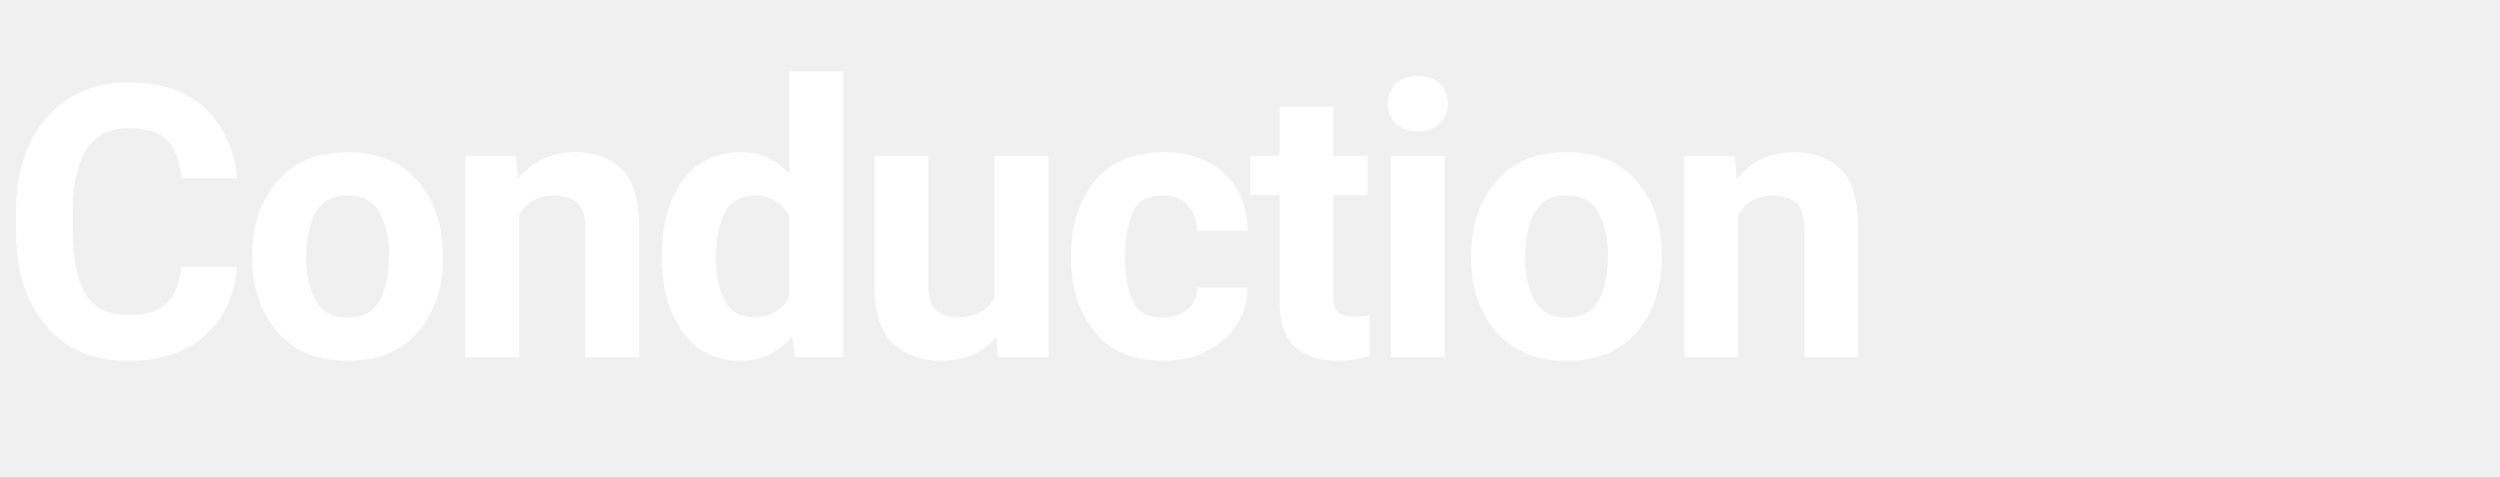
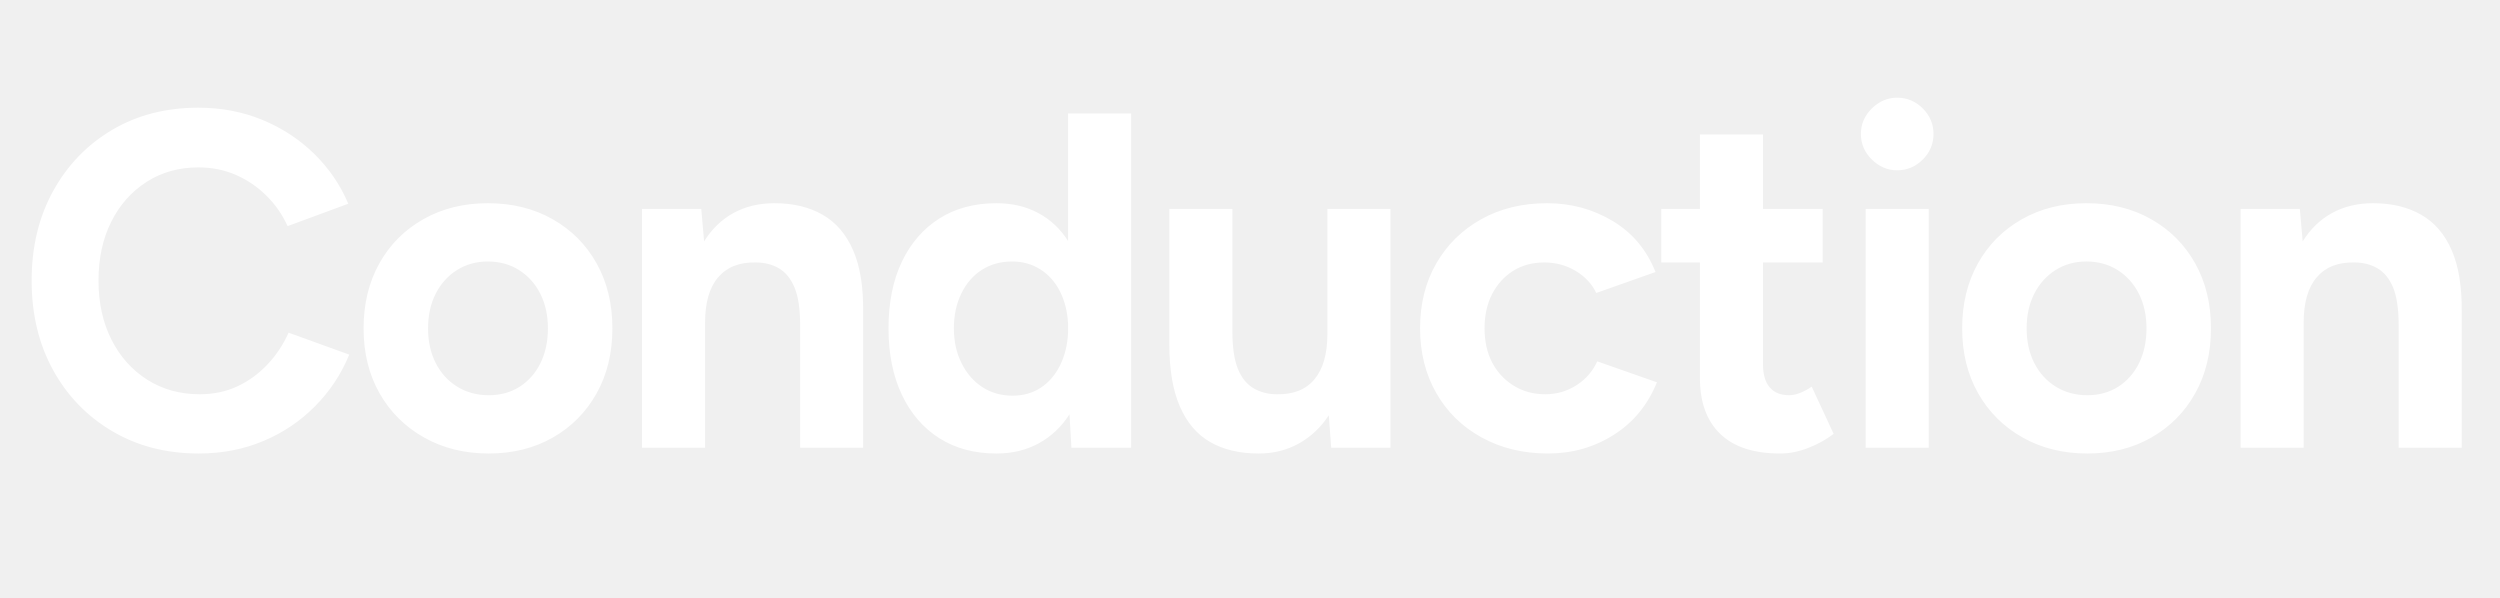
- <svg xmlns="http://www.w3.org/2000/svg" viewBox="0 0 420 80" role="img" aria-label="Conduction">
-   <text x="0" y="60" textLength="416" lengthAdjust="spacingAndGlyphs" fill="#FFFFFF" font-family="Figtree, system-ui, -apple-system, 'Segoe UI', Roboto, sans-serif" font-weight="700" font-size="64" letter-spacing="-1.6">Conduction</text>
+ <svg xmlns="http://www.w3.org/2000/svg" viewBox="0 0 335 80" role="img" aria-label="Conduction">
+   <g transform="translate(2, 60)">
+     <path d="M24.64 0.77Q18.11 0.77 13.06-2.21Q8-5.18 5.12-10.40Q2.24-15.62 2.24-22.40Q2.24-29.18 5.12-34.40Q8-39.62 13.02-42.59Q18.05-45.57 24.58-45.57Q29.18-45.57 33.15-43.94Q37.12-42.30 40.10-39.39Q43.07-36.48 44.67-32.70L36.54-29.70Q35.46-32.06 33.66-33.82Q31.87-35.58 29.57-36.58Q27.26-37.57 24.58-37.57Q20.67-37.57 17.63-35.62Q14.59-33.66 12.90-30.27Q11.20-26.88 11.20-22.40Q11.20-17.92 12.93-14.50Q14.66-11.07 17.73-9.12Q20.80-7.17 24.77-7.17Q27.52-7.17 29.79-8.22Q32.06-9.28 33.82-11.14Q35.58-12.99 36.67-15.42L44.80-12.48Q43.20-8.58 40.22-5.57Q37.25-2.56 33.28-0.90Q29.31 0.77 24.64 0.77M63.49 0.77Q58.62 0.77 54.82-1.38Q51.01-3.52 48.86-7.30Q46.72-11.07 46.72-16Q46.72-20.93 48.83-24.70Q50.94-28.48 54.72-30.62Q58.50-32.77 63.36-32.77Q68.29-32.77 72.06-30.62Q75.84-28.48 77.95-24.70Q80.06-20.93 80.06-16Q80.06-11.07 77.95-7.30Q75.84-3.52 72.10-1.38Q68.35 0.77 63.49 0.77M63.49-7.04Q65.86-7.04 67.65-8.19Q69.44-9.34 70.43-11.36Q71.42-13.38 71.42-16Q71.42-18.62 70.40-20.64Q69.38-22.66 67.55-23.81Q65.73-24.96 63.36-24.96Q61.06-24.96 59.23-23.81Q57.41-22.66 56.38-20.64Q55.36-18.62 55.36-16Q55.36-13.38 56.38-11.36Q57.41-9.34 59.26-8.19Q61.12-7.04 63.49-7.04M92.48 0L84.03 0L84.03-32L91.97-32L92.35-27.65Q93.89-30.14 96.29-31.46Q98.69-32.77 101.76-32.77Q105.54-32.77 108.22-31.23Q110.91-29.70 112.32-26.46Q113.73-23.23 113.66-18.11L113.66 0L105.22 0L105.22-16.38Q105.22-19.65 104.48-21.44Q103.74-23.23 102.40-24.03Q101.06-24.83 99.26-24.83Q96-24.90 94.24-22.85Q92.48-20.80 92.48-16.77L92.48 0M131.52 0.77Q127.10 0.77 123.87-1.28Q120.64-3.33 118.85-7.10Q117.06-10.88 117.06-16Q117.06-21.18 118.85-24.93Q120.64-28.67 123.87-30.72Q127.10-32.77 131.52-32.77Q134.66-32.77 137.12-31.46Q139.58-30.14 141.12-27.71L141.12-44.80L149.57-44.80L149.57 0L141.57 0L141.31-4.48Q139.71-1.98 137.22-0.61Q134.72 0.77 131.52 0.77M133.70-6.98Q135.81-6.98 137.44-8.03Q139.07-9.09 140.03-11.01Q140.99-12.93 141.12-15.36L141.12-16.64Q140.99-19.07 140.03-20.96Q139.07-22.85 137.41-23.90Q135.74-24.96 133.63-24.96Q131.33-24.96 129.57-23.84Q127.81-22.72 126.82-20.67Q125.82-18.62 125.82-16Q125.82-13.38 126.85-11.33Q127.87-9.28 129.63-8.13Q131.39-6.98 133.70-6.98M166.66 0.77Q162.82 0.77 160.16-0.77Q157.50-2.30 156.10-5.54Q154.69-8.77 154.69-13.89L154.69-32L163.14-32L163.14-15.62Q163.14-12.42 163.87-10.59Q164.61-8.77 165.98-7.97Q167.36-7.17 169.09-7.17Q172.42-7.10 174.14-9.18Q175.87-11.26 175.87-15.23L175.87-32L184.32-32L184.32 0L176.38 0L176.06-4.35Q174.46-1.92 172.06-0.58Q169.66 0.77 166.66 0.77M205.44 0.77Q200.45 0.77 196.54-1.38Q192.64-3.52 190.46-7.33Q188.29-11.14 188.29-16Q188.29-20.93 190.46-24.70Q192.64-28.48 196.48-30.62Q200.32-32.77 205.31-32.77Q210.11-32.77 214.08-30.40Q218.05-28.03 219.84-23.55L211.90-20.74Q211.01-22.59 209.12-23.71Q207.23-24.83 204.93-24.83Q202.56-24.83 200.77-23.71Q198.98-22.59 197.95-20.61Q196.93-18.62 196.93-16Q196.93-13.38 197.95-11.42Q198.98-9.47 200.83-8.32Q202.69-7.17 205.06-7.17Q207.36-7.17 209.25-8.38Q211.14-9.60 212.03-11.58L220.03-8.77Q218.18-4.22 214.24-1.73Q210.30 0.77 205.44 0.77M236.54 0.77Q231.23 0.77 228.51-1.86Q225.79-4.48 225.79-9.34L225.79-24.83L220.61-24.83L220.61-32L225.79-32L225.79-41.98L234.24-41.98L234.24-32L242.24-32L242.24-24.83L234.24-24.83L234.24-11.20Q234.24-9.15 235.14-8.10Q236.03-7.04 237.76-7.04Q238.40-7.04 239.17-7.33Q239.94-7.62 240.77-8.19L243.71-1.86Q242.18-0.70 240.29 0.03Q238.40 0.77 236.54 0.77M256.45 0L248 0L248-32L256.45-32L256.45 0M252.22-37.18Q250.30-37.18 248.83-38.62Q247.36-40.06 247.36-42.05Q247.36-44.03 248.83-45.47Q250.30-46.91 252.22-46.91Q254.21-46.91 255.65-45.47Q257.09-44.03 257.09-42.05Q257.09-40.06 255.65-38.62Q254.21-37.18 252.22-37.18M277.70 0.77Q272.83 0.77 269.02-1.38Q265.22-3.52 263.07-7.30Q260.93-11.07 260.93-16Q260.93-20.93 263.04-24.70Q265.15-28.48 268.93-30.62Q272.70-32.77 277.57-32.77Q282.50-32.77 286.27-30.62Q290.05-28.48 292.16-24.70Q294.27-20.93 294.27-16Q294.27-11.07 292.16-7.30Q290.05-3.52 286.30-1.38Q282.56 0.77 277.70 0.77M277.70-7.04Q280.06-7.04 281.86-8.19Q283.65-9.34 284.64-11.36Q285.63-13.38 285.63-16Q285.63-18.62 284.61-20.64Q283.58-22.66 281.76-23.81Q279.94-24.96 277.57-24.96Q275.26-24.96 273.44-23.81Q271.62-22.66 270.59-20.64Q269.57-18.62 269.57-16Q269.57-13.38 270.59-11.36Q271.62-9.34 273.47-8.19Q275.33-7.04 277.70-7.04M306.69 0L298.24 0L298.24-32L306.18-32L306.56-27.65Q308.10-30.14 310.50-31.46Q312.90-32.77 315.97-32.77Q319.74-32.77 322.43-31.23Q325.12-29.70 326.53-26.46Q327.94-23.23 327.87-18.11L327.87 0L319.42 0L319.42-16.38Q319.42-19.65 318.69-21.44Q317.95-23.23 316.61-24.03Q315.26-24.83 313.47-24.83Q310.21-24.90 308.45-22.85Q306.69-20.80 306.69-16.77" fill="#FFFFFF" />
+   </g>
</svg>
